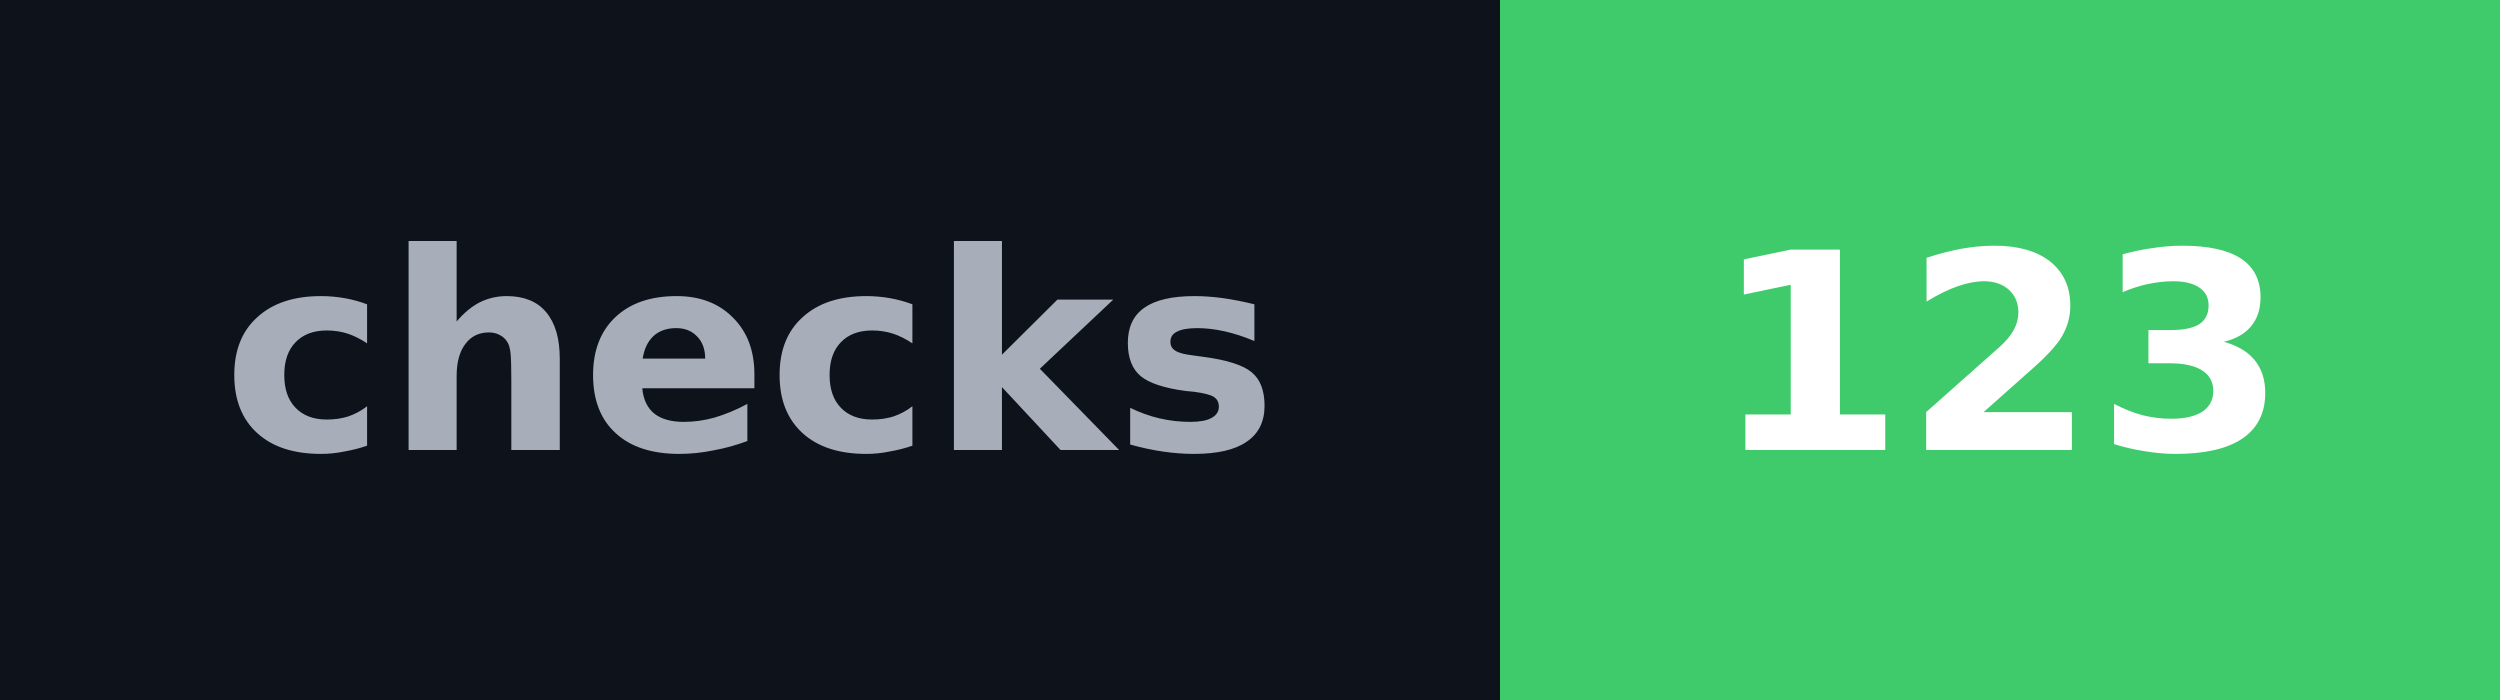
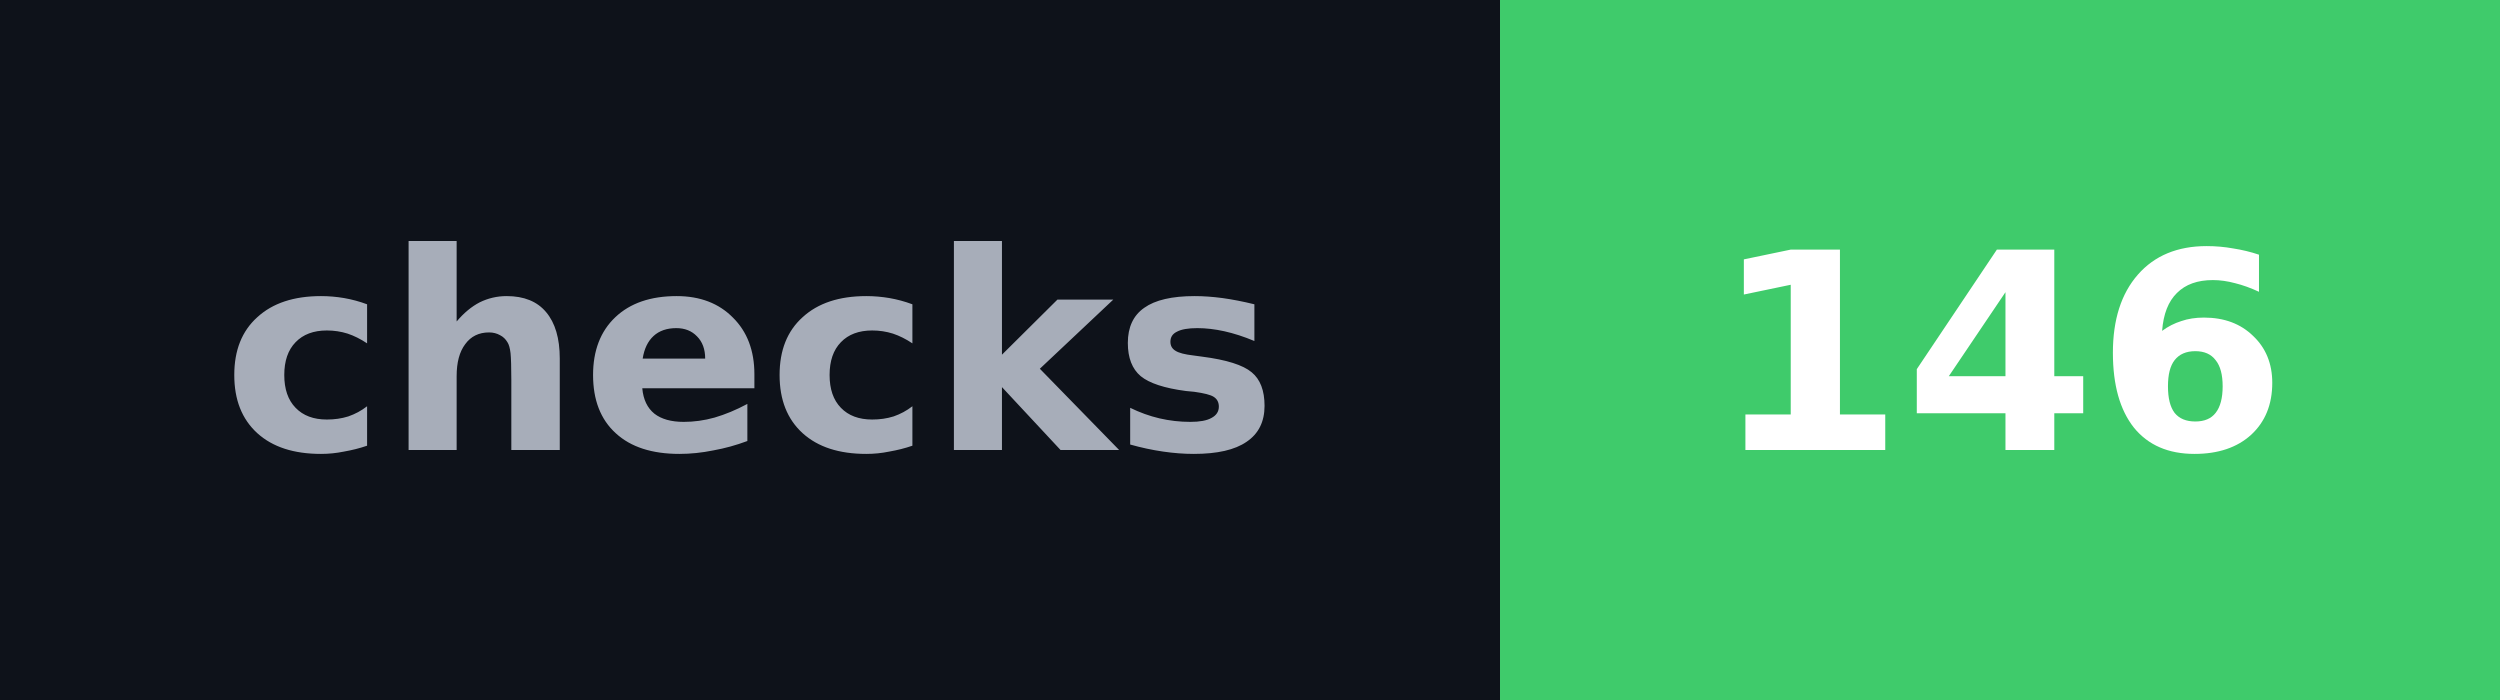
- <svg xmlns="http://www.w3.org/2000/svg" width="100" height="28" role="img" aria-label="checks: 123">
+ <svg xmlns="http://www.w3.org/2000/svg" width="100" height="28" role="img" aria-label="checks: 146">
  <rect width="100" height="28" fill="#0e121a" />
  <rect x="60" width="40" height="28" fill="#3FCB6B" />
  <g fill="#ffffff" font-family="Verdana,DejaVu Sans,Helvetica,Arial,sans-serif" font-size="11" font-weight="600">
    <text x="30.0" y="18" text-anchor="middle" fill="#a7adb9">checks</text>
-     <text x="80.0" y="18" text-anchor="middle">123</text>
+     <text x="80.0" y="18" text-anchor="middle">146</text>
  </g>
</svg>
